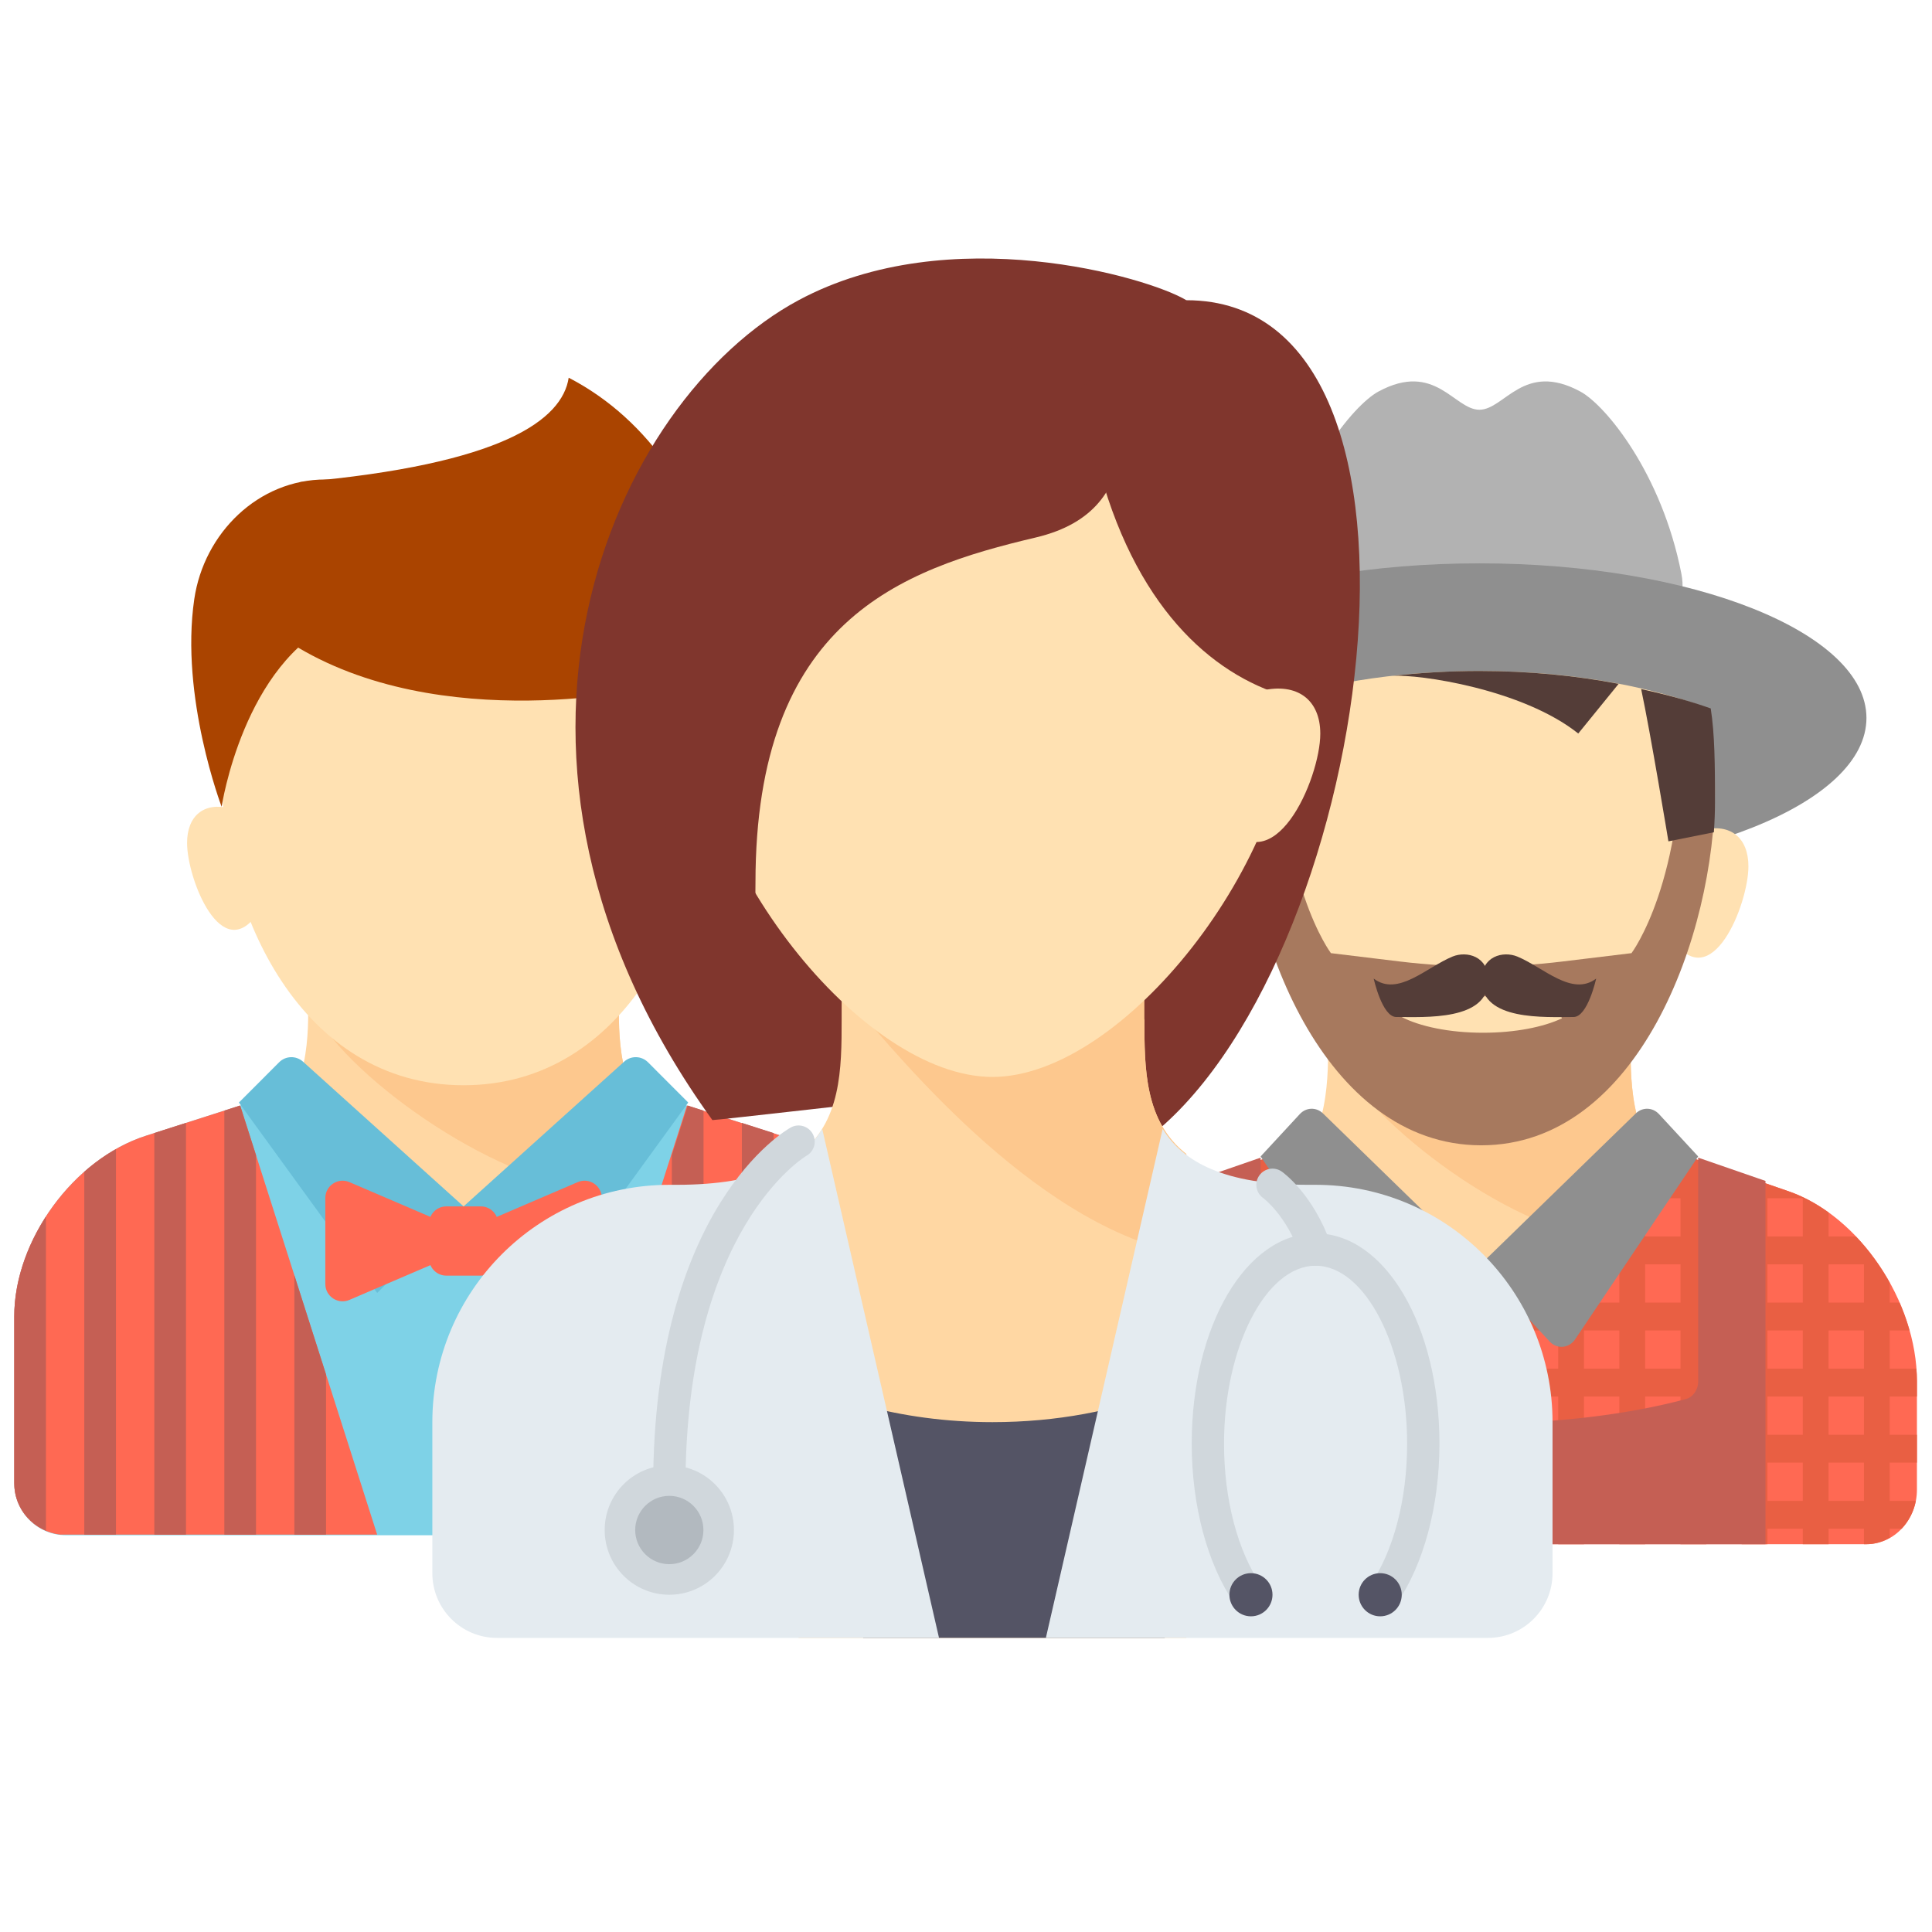
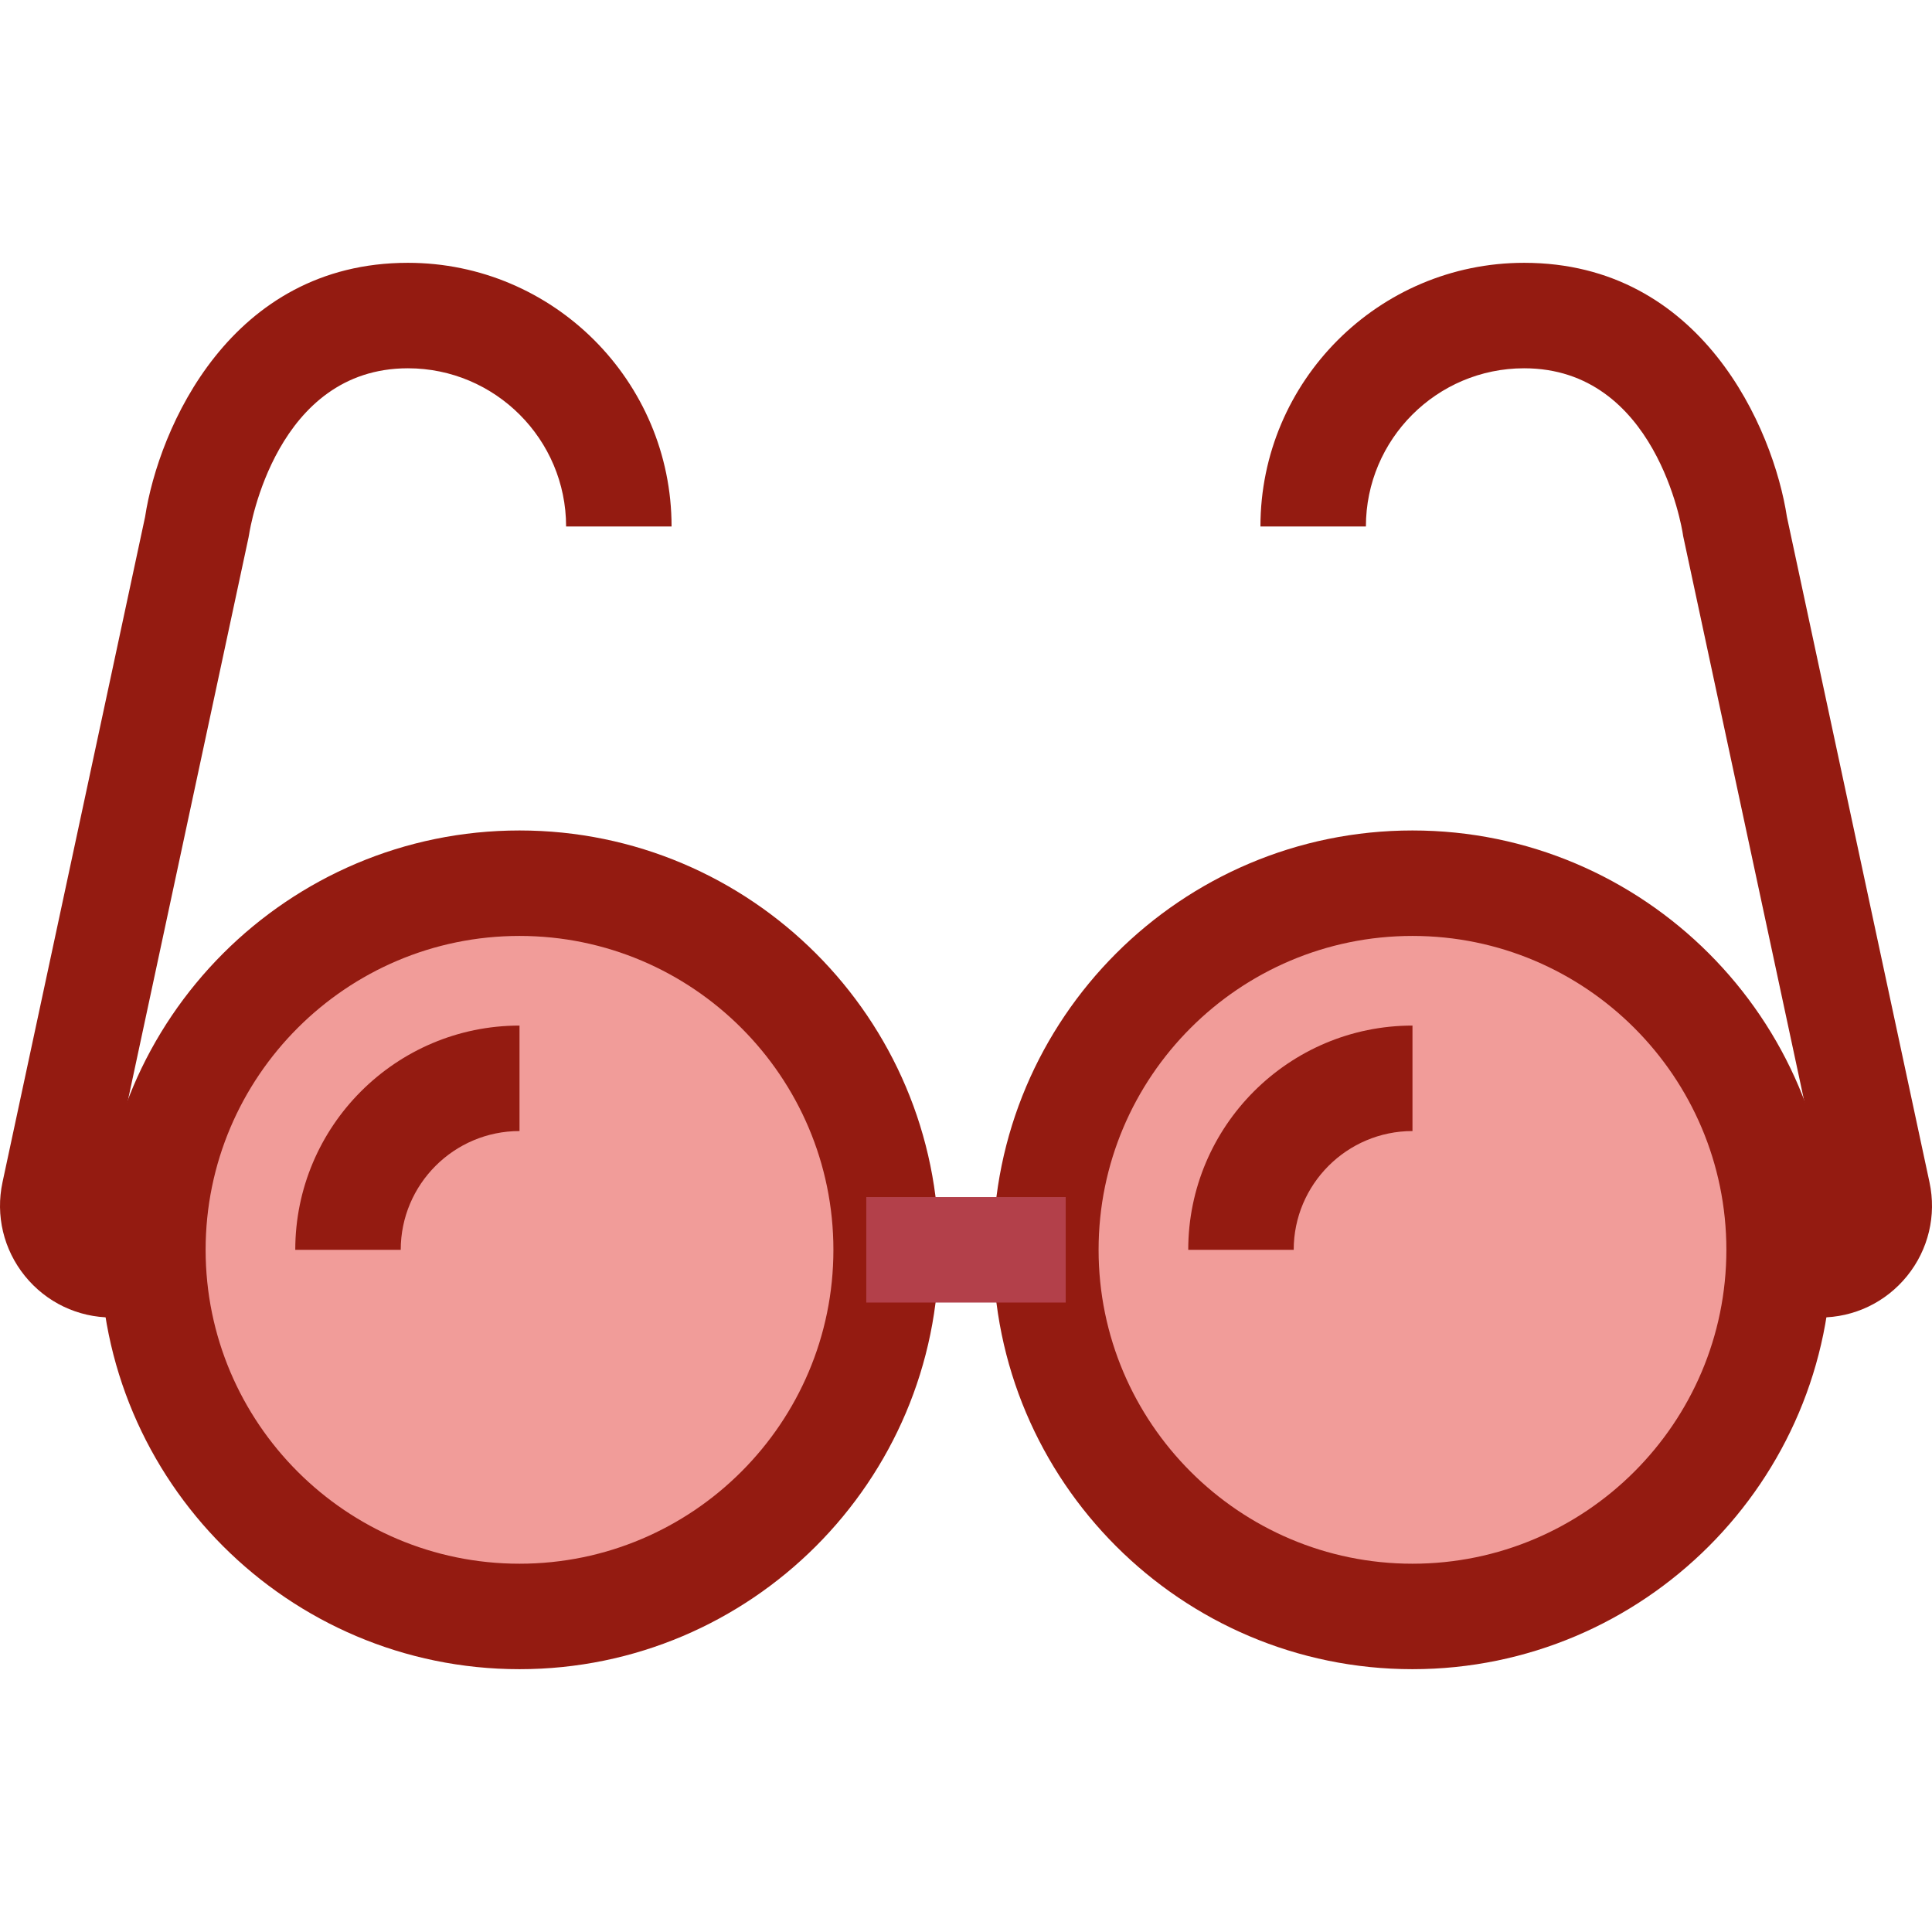
- <svg xmlns="http://www.w3.org/2000/svg" height="400" width="400" xml:space="preserve" viewBox="0 0 400 400" y="0px" x="0px" id="Capa_1" version="1.1">
-   <defs id="defs111" />
-   <g transform="translate(0,-20.70401)" id="g79" />
-   <g transform="translate(0,-20.70401)" id="g81" />
-   <g transform="translate(0,-20.70401)" id="g83" />
-   <g transform="translate(0,-20.70401)" id="g85" />
-   <g transform="translate(0,-20.70401)" id="g87" />
-   <g transform="translate(0,-20.70401)" id="g89" />
-   <g transform="translate(0,-20.70401)" id="g91" />
-   <g transform="translate(0,-20.70401)" id="g93" />
-   <g transform="translate(0,-20.70401)" id="g95" />
-   <g transform="translate(0,-20.70401)" id="g97" />
-   <g transform="translate(0,-20.70401)" id="g99" />
-   <g transform="translate(0,-20.70401)" id="g101" />
-   <g transform="translate(0,-20.70401)" id="g103" />
-   <g transform="translate(0,-20.70401)" id="g105" />
-   <g transform="translate(0,-20.70401)" id="g107" />
-   <g transform="matrix(0.8021893,0,0,0.8021893,-129.386,-7.516771)" id="g4934" />
-   <g transform="matrix(0.8021893,0,0,0.8021893,-129.386,-7.516771)" id="g4936" />
-   <g transform="matrix(0.8021893,0,0,0.8021893,-129.386,-7.516771)" id="g4938" />
-   <g transform="matrix(0.8021893,0,0,0.8021893,-129.386,-7.516771)" id="g4940" />
-   <g transform="matrix(0.8021893,0,0,0.8021893,-129.386,-7.516771)" id="g4942" />
-   <g transform="matrix(0.8021893,0,0,0.8021893,-129.386,-7.516771)" id="g4944" />
-   <g transform="matrix(0.8021893,0,0,0.8021893,-129.386,-7.516771)" id="g4946" />
-   <g transform="matrix(0.8021893,0,0,0.8021893,-129.386,-7.516771)" id="g4948" />
-   <g transform="matrix(0.8021893,0,0,0.8021893,-129.386,-7.516771)" id="g4950" />
-   <g transform="matrix(0.8021893,0,0,0.8021893,-129.386,-7.516771)" id="g4952" />
-   <g transform="matrix(0.8021893,0,0,0.8021893,-129.386,-7.516771)" id="g4954" />
-   <g transform="matrix(0.8021893,0,0,0.8021893,-129.386,-7.516771)" id="g4956" />
-   <g transform="matrix(0.8021893,0,0,0.8021893,-129.386,-7.516771)" id="g4958" />
-   <g transform="matrix(0.8021893,0,0,0.8021893,-129.386,-7.516771)" id="g4960" />
-   <g transform="matrix(0.8021893,0,0,0.8021893,-129.386,-7.516771)" id="g4962" />
-   <g transform="matrix(0.5294873,0,0,0.5723828,194.9426,78.96978)" id="g4765">
-     <g id="g4655">
-       <g id="g4657">
-         <path style="fill:#b2b2b2;fill-opacity:1" d="M 289.26,69.466 C 281.583,33.274 259.649,8.598 249.778,3.663 c -22.209,-11.104 -29.611,6.58 -39.482,6.58 -9.871,0 -17.273,-17.685 -39.482,-6.58 -9.87,4.935 -31.805,29.611 -39.482,65.803 -7.677,36.192 78.964,6.58 78.964,6.58 0,0 86.641,29.612 78.964,-6.58 z" id="path4659" />
+ <svg xmlns="http://www.w3.org/2000/svg" version="1.1" id="Layer_1" x="0px" y="0px" viewBox="0 0 366.366 366.366" style="enable-background:new 0 0 366.366 366.366;" xml:space="preserve">
+   <defs id="defs54" />
+   <g id="XMLID_911_">
+     <g id="XMLID_912_">
+       <g id="XMLID_913_">
+         <circle id="XMLID_914_" style="fill:#f19c99;fill-opacity:1" cx="98.516" cy="237.004" r="69.524" />
+         <path id="XMLID_915_" style="fill:#941b11;fill-opacity:1" d="M98.516,316.528c-43.85,0-79.524-35.674-79.524-79.524     s35.674-79.523,79.524-79.523s79.523,35.674,79.523,79.523S142.366,316.528,98.516,316.528z M98.516,177.481     c-32.822,0-59.524,26.702-59.524,59.523c0,32.822,26.702,59.524,59.524,59.524c32.821,0,59.523-26.702,59.523-59.524     C158.04,204.183,131.338,177.481,98.516,177.481z" />
      </g>
-       <g id="g4661">
-         <ellipse style="fill:#8f8f8f;fill-opacity:1" cx="210.296" cy="121.736" rx="151.347" ry="55.933" id="ellipse4663" />
+       <g id="XMLID_918_">
+         <path id="XMLID_919_" style="fill:#941b11;fill-opacity:1" d="M75.992,237.004h-20c0-23.448,19.076-42.523,42.524-42.523v20     C86.096,214.481,75.992,224.585,75.992,237.004z" />
      </g>
-       <g id="g4665">
-         <path style="fill:#ffe1b2" d="m 121.247,162.233 c -9.864,-2.468 -16.326,2.805 -16.326,13.161 0,13.709 13.265,47.296 27.21,26.321 13.945,-20.975 -10.884,-39.482 -10.884,-39.482 z" id="path4667" />
+       <g id="XMLID_920_">
+         <circle id="XMLID_921_" style="fill:#f19c99;fill-opacity:1" cx="267.849" cy="237.004" r="69.524" />
+         <path id="XMLID_922_" style="fill:#941b11;fill-opacity:1" d="M267.849,316.528c-43.85,0-79.523-35.674-79.523-79.524     s35.674-79.523,79.523-79.523s79.524,35.674,79.524,79.523S311.699,316.528,267.849,316.528z M267.849,177.481     c-32.821,0-59.523,26.702-59.523,59.523c0,32.822,26.702,59.524,59.523,59.524c32.822,0,59.524-26.702,59.524-59.524     C327.373,204.183,300.671,177.481,267.849,177.481z" />
      </g>
-       <g id="g4669">
-         <path style="fill:#ffe1b2" d="m 297.67,162.233 c 10.767,-2.468 17.821,2.805 17.821,13.161 0,13.709 -14.479,47.296 -29.701,26.321 -15.222,-20.975 11.88,-39.482 11.88,-39.482 z" id="path4671" />
-       </g>
-       <g id="g4673">
-         <path style="fill:#ffd7a3" d="m 138.003,281.887 c 14.716,-9.475 13.07,-37.675 13.07,-44.255 l 118.446,0 c 0,6.58 -1.825,34.78 12.89,44.255 l -72.113,80.771 -72.293,-80.771 z" id="path4675" />
-       </g>
-       <g id="g4677">
-         <path style="fill:#fdc88e" d="m 256.358,310.016 26.051,-28.129 c -14.716,-9.474 -12.89,-37.675 -12.89,-44.255 l -118.446,0 c 8.498,24.433 64.707,66.352 105.285,72.384 z" id="path4679" />
-       </g>
-       <g id="g4681">
-         <path style="fill:#ff6953" d="m 361.643,420.592 c 10.903,0 19.741,-8.838 19.741,-19.741 l 0,-39.208 c 0,-28.954 -22.562,-59.864 -50.138,-68.687 l -41.168,-13.173 c -22.149,16.936 -53.802,40.039 -79.782,40.039 -25.98,0 -57.633,-23.103 -79.782,-40.039 l -41.168,13.173 c -27.576,8.823 -50.138,39.733 -50.138,68.687 l 0,39.208 c 0,10.903 8.838,19.741 19.741,19.741 l 302.694,0 z" id="path4683" />
-       </g>
-       <g id="g4685">
-         <path style="fill:#e95f43" d="m 380.955,404.922 -10.215,0 0,-13.835 10.644,0 0,-10.074 -10.644,0 0,-13.835 10.644,0 0,-5.536 c 0,-1.508 -0.097,-3.023 -0.217,-4.538 l -10.427,0 0,-13.834 7.738,0 c -1.041,-3.417 -2.337,-6.785 -3.884,-10.074 l -3.854,0 0,-7.216 c -3.667,-6.106 -8.144,-11.757 -13.224,-16.693 l -10.684,0 0,-8.691 c -4.914,-3.274 -10.146,-5.9 -15.585,-7.641 l -23.681,-7.578 -8.552,0 0,-2.737 -8.935,-2.859 c -0.37,0.283 -0.763,0.58 -1.139,0.866 l 0,4.73 -6.266,0 c -5.527,4.126 -11.465,8.395 -17.643,12.487 l 0,11.422 -13.835,0 0,-2.902 c -11.606,6.535 -23.519,11.538 -34.666,12.975 l 0.684,0 0,13.835 -13.835,0 0,-13.835 0.684,0 c -11.148,-1.437 -23.061,-6.441 -34.667,-12.976 l 0,2.902 -13.835,0 0,-11.422 c -6.178,-4.092 -12.116,-8.361 -17.643,-12.487 l -6.266,0 0,-4.73 c -0.375,-0.286 -0.769,-0.583 -1.139,-0.866 l -8.935,2.859 0,2.737 -8.552,0 -23.681,7.578 c -5.439,1.74 -10.671,4.366 -15.585,7.641 l 0,8.691 -10.683,0 c -5.08,4.936 -9.557,10.586 -13.224,16.693 l 0,7.216 -3.854,0 c -1.546,3.289 -2.842,6.656 -3.884,10.074 l 7.738,0 0,13.835 -10.428,0 c -0.12,1.515 -0.217,3.03 -0.217,4.538 l 0,5.536 10.644,0 0,13.835 -10.644,0 0,10.074 10.644,0 0,13.835 -10.214,0 c 0.822,3.915 2.811,7.388 5.577,10.074 l 4.637,0 0,3.278 c 2.734,1.431 5.797,2.318 9.097,2.318 l 0.978,0 0,-5.596 13.835,0 0,5.596 10.075,0 0,-5.596 13.833,0 0,5.596 10.074,0 0,-5.596 13.835,0 0,5.596 10.074,0 0,-5.596 13.835,0 0,5.596 10.074,0 0,-5.596 13.835,0 0,5.596 10.075,0 0,-5.596 13.835,0 0,5.596 10.074,0 0,-5.596 13.835,0 0,5.596 10.074,0 0,-5.596 13.835,0 0,5.596 10.074,0 0,-5.596 13.835,0 0,5.596 10.074,0 0,-5.596 13.835,0 0,5.596 10.074,0 0,-5.596 13.835,0 0,5.596 10.074,0 0,-5.596 13.835,0 0,5.596 10.075,0 0,-5.596 13.835,0 0,5.596 0.978,0 c 3.3,0 6.363,-0.887 9.097,-2.318 l 0,-3.278 4.637,0 c 2.76,-2.686 4.75,-6.159 5.572,-10.074 z m -307.194,0 -13.835,0 0,-13.835 13.835,0 0,13.835 z m 0,-23.908 -13.835,0 0,-13.835 13.835,0 0,13.835 z m 0,-23.909 -13.835,0 0,-13.835 13.835,0 0,13.835 z m 0,-23.909 -13.835,0 0,-13.835 13.835,0 0,13.835 z m 23.909,71.726 -13.835,0 0,-13.835 13.835,0 0,13.835 z m 0,-23.908 -13.835,0 0,-13.835 13.835,0 0,13.835 z m 0,-23.909 -13.835,0 0,-13.835 13.835,0 0,13.835 z m 0,-23.909 -13.835,0 0,-13.835 13.835,0 0,13.835 z m 0,-23.909 -13.835,0 0,-13.835 13.835,0 0,13.835 z m 23.909,95.635 -13.835,0 0,-13.835 13.835,0 0,13.835 z m 0,-23.908 -13.835,0 0,-13.835 13.835,0 0,13.835 z m 0,-23.909 -13.835,0 0,-13.835 13.835,0 0,13.835 z m 0,-23.909 -13.835,0 0,-13.835 13.835,0 0,13.835 z m 0,-23.909 -13.835,0 0,-13.835 13.835,0 0,13.835 z m 23.908,95.635 -13.835,0 0,-13.835 13.835,0 0,13.835 z m 0,-23.908 -13.835,0 0,-13.835 13.835,0 0,13.835 z m 0,-23.909 -13.835,0 0,-13.835 13.835,0 0,13.835 z m 0,-23.909 -13.835,0 0,-13.835 13.835,0 0,13.835 z m 0,-23.909 -13.835,0 0,-13.835 13.835,0 0,13.835 z m 23.909,95.635 -13.835,0 0,-13.835 13.835,0 0,13.835 z m 0,-23.908 -13.835,0 0,-13.835 13.835,0 0,13.835 z m 0,-23.909 -13.835,0 0,-13.835 13.835,0 0,13.835 z m 0,-23.909 -13.835,0 0,-13.835 13.835,0 0,13.835 z m 23.909,71.726 -13.835,0 0,-13.835 13.835,0 0,13.835 z m 0,-23.908 -13.835,0 0,-13.835 13.835,0 0,13.835 z m 0,-23.909 -13.835,0 0,-13.835 13.835,0 0,13.835 z m 0,-23.909 -13.835,0 0,-13.835 13.835,0 0,13.835 z m 23.908,71.726 -13.835,0 0,-13.835 13.835,0 0,13.835 z m 0,-23.908 -13.835,0 0,-13.835 13.835,0 0,13.835 z m 0,-23.909 -13.835,0 0,-13.835 13.835,0 0,13.835 z m 23.909,47.817 -13.835,0 0,-13.835 13.835,0 0,13.835 z m 0,-23.908 -13.835,0 0,-13.835 13.835,0 0,13.835 z m 0,-23.909 -13.835,0 0,-13.835 13.835,0 0,13.835 z m 0,-23.909 -13.835,0 0,-13.835 13.835,0 0,13.835 z m 23.909,71.726 -13.835,0 0,-13.835 13.835,0 0,13.835 z m 0,-23.908 -13.835,0 0,-13.835 13.835,0 0,13.835 z m 0,-23.909 -13.835,0 0,-13.835 13.835,0 0,13.835 z m 0,-23.909 -13.835,0 0,-13.835 13.835,0 0,13.835 z m 23.909,71.726 -13.835,0 0,-13.835 13.835,0 0,13.835 z m 0,-23.908 -13.835,0 0,-13.835 13.835,0 0,13.835 z m 0,-23.909 -13.835,0 0,-13.835 13.835,0 0,13.835 z m 0,-23.909 -13.835,0 0,-13.835 13.835,0 0,13.835 z m 0,-23.909 -13.835,0 0,-13.835 13.835,0 0,13.835 z m 23.908,95.635 -13.835,0 0,-13.835 13.835,0 0,13.835 z m 0,-23.908 -13.835,0 0,-13.835 13.835,0 0,13.835 z m 0,-23.909 -13.835,0 0,-13.835 13.835,0 0,13.835 z m 0,-23.909 -13.835,0 0,-13.835 13.835,0 0,13.835 z m 0,-23.909 -13.835,0 0,-13.835 13.835,0 0,13.835 z m 23.909,95.635 -13.835,0 0,-13.835 13.835,0 0,13.835 z m 0,-23.908 -13.835,0 0,-13.835 13.835,0 0,13.835 z m 0,-23.909 -13.835,0 0,-13.835 13.835,0 0,13.835 z m 0,-23.909 -13.835,0 0,-13.835 13.835,0 0,13.835 z m 0,-23.909 -13.835,0 0,-13.835 13.835,0 0,13.835 z m 23.909,95.635 -13.835,0 0,-13.835 13.835,0 0,13.835 z m 0,-23.908 -13.835,0 0,-13.835 13.835,0 0,13.835 z m 0,-23.909 -13.835,0 0,-13.835 13.835,0 0,13.835 z m 0,-23.909 -13.835,0 0,-13.835 13.835,0 0,13.835 z" id="path4687" />
-       </g>
-       <g id="g4689">
-         <path style="fill:#8f8f8f;fill-opacity:1" d="m 210.296,319.821 -27.456,27.456 c -2.859,2.859 -7.596,2.487 -9.975,-0.783 l -48.113,-66.156 15.326,-15.326 c 2.475,-2.475 6.454,-2.579 9.055,-0.238 l 61.163,55.047 z" id="path4691" />
-       </g>
-       <g id="g4693">
-         <path style="fill:#8f8f8f;fill-opacity:1" d="m 210.296,319.821 27.456,27.456 c 2.859,2.859 7.596,2.487 9.975,-0.783 l 48.113,-66.156 -15.326,-15.326 c -2.475,-2.475 -6.454,-2.579 -9.055,-0.238 l -61.163,55.047 z" id="path4695" />
-       </g>
-       <g id="g4697">
-         <path style="fill:#ffe1b2" d="m 122.275,117.737 c -1.539,9.309 -1.623,20.502 -1.623,33.803 0,52.696 29.526,118.446 89.645,118.446 60.119,0 89.645,-65.75 89.645,-118.446 0,-13.302 -0.084,-24.494 -1.623,-33.803 -24.117,-8.127 -54.708,-13 -88.021,-13 -33.313,0 -63.907,4.872 -88.023,13 z" id="path4699" />
-       </g>
-       <g id="g4701">
-         <path style="fill:#a7795e" d="m 300.278,128.382 c -5.267,-6.759 -10.916,-13.704 -10.916,-13.704 l 0,6.58 c 1.632,59.634 -19.588,85.544 -19.588,85.544 l -27.038,3.027 c -21.086,2.361 -42.366,2.361 -63.452,0 l -27.038,-3.027 c 0,0 -21.22,-25.91 -19.588,-85.544 l 0,-6.58 c 0,0 -5.649,6.944 -10.916,13.704 -1.372,5.869 -3.571,12.25 -3.571,19.254 0,52.696 31.536,128.671 92.839,128.671 61.303,0 91.41,-75.975 91.41,-128.671 10e-4,-7.004 -0.769,-13.385 -2.142,-19.254 z m -108.856,94.049 39.176,0 c 5.371,0 9.976,3.273 11.982,7.944 -7.233,3.172 -18.335,5.216 -30.849,5.216 -13.213,0 -24.826,-2.284 -31.995,-5.765 2.126,-4.364 6.536,-7.395 11.686,-7.395 z" id="path4703" />
-       </g>
-       <g id="g4705">
-         <path style="fill:#543d38" d="m 213.792,216.577 c 0,-8.689 -8.431,-10.656 -13.983,-8.55 -10.179,3.861 -21.386,14.632 -30.845,7.971 0,0 3.29,13.903 8.841,13.903 11.104,-0.001 35.987,1.448 35.987,-13.324 z" id="path4707" />
-       </g>
-       <g id="g4709">
-         <path style="fill:#543d38" d="m 211.131,216.577 c 0,-8.689 8.431,-10.656 13.983,-8.55 10.179,3.861 21.386,14.632 30.845,7.971 0,0 -3.29,13.903 -8.841,13.903 -11.104,-0.001 -35.987,1.448 -35.987,-13.324 z" id="path4711" />
-       </g>
-       <g id="g4713">
-         <path style="fill:#c55f54" d="m 322.162,289.191 -26.321,-8.423 0,80.969 c 0,3.012 -1.999,5.675 -4.923,6.395 -22.275,5.486 -50.216,8.77 -80.621,8.77 -30.405,0 -58.346,-3.284 -80.621,-8.77 -2.925,-0.72 -4.923,-3.383 -4.923,-6.395 l 0,-80.969 -26.321,8.423 0,131.401 223.731,0 0,-131.401 z" id="path4715" />
-       </g>
-       <g id="g4717">
-         <path style="fill:#543d38" d="m 118.613,163.084 17.769,3.276 c 0,0 6.939,-38.912 10.659,-55.078 -9.705,1.937 -18.858,4.267 -27.202,7.003 -1.582,9.309 -1.668,20.502 -1.668,33.803 10e-4,3.612 0.157,7.288 0.442,10.996 z" id="path4719" />
-       </g>
-       <g id="g4721">
-         <path style="fill:#543d38" d="m 301.979,163.084 -17.769,3.276 c 0,0 -6.939,-38.912 -10.659,-55.078 9.705,1.937 18.858,4.267 27.202,7.003 1.582,9.309 1.668,20.502 1.668,33.803 0,3.612 -0.157,7.288 -0.442,10.996 z" id="path4723" />
-       </g>
-       <g id="g4725">
-         <path style="fill:#543d38" d="m 248.956,127.357 15.789,-17.973 c -16.762,-2.964 -35.121,-4.647 -54.449,-4.647 -11.763,0 -23.16,0.637 -34.079,1.781 10.322,-0.706 50.941,4.764 72.739,20.839 z" id="path4727" />
+       <g id="XMLID_925_">
+         <path id="XMLID_926_" style="fill:#941b11;fill-opacity:1" d="M245.326,237.004h-20c0-23.448,19.076-42.523,42.523-42.523v20     C255.43,214.481,245.326,224.585,245.326,237.004z" />
      </g>
    </g>
-     <g id="g4729" />
-     <g id="g4731" />
-     <g id="g4733" />
-     <g id="g4735" />
-     <g id="g4737" />
-     <g id="g4739" />
-     <g id="g4741" />
-     <g id="g4743" />
-     <g id="g4745" />
-     <g id="g4747" />
-     <g id="g4749" />
-     <g id="g4751" />
-     <g id="g4753" />
-     <g id="g4755" />
-     <g id="g4757" />
-   </g>
-   <g transform="matrix(0.5437196,0,0,0.5445575,-23.5898,78.20269)" id="g4820">
-     <g id="g4822">
-       <path id="path4824" d="m 147.613,280.352 c 14.716,-9.475 13.07,-37.675 13.07,-44.255 l 118.446,0 c 0,6.58 -1.825,34.78 12.89,44.255 l -72.113,80.771 -72.293,-80.771 z" style="fill:#ffd7a3" />
+     <g id="XMLID_927_">
+       <rect id="XMLID_928_" x="164.273" y="227.004" style="fill:#B3404A;" width="37.82" height="20" />
    </g>
-     <g id="g4826">
-       <path id="path4828" d="m 265.969,308.481 26.051,-28.129 c -14.716,-9.474 -12.89,-37.675 -12.89,-44.255 l -118.447,0 c 8.499,24.432 64.707,66.352 105.286,72.384 z" style="fill:#fdc88e" />
-     </g>
-     <g id="g4830">
-       <path id="path4832" d="m 312.031,150.553 c 0,52.696 -30.343,118.446 -92.124,118.446 -61.781,0 -92.124,-65.75 -92.124,-118.446 0,-52.696 41.246,-72.384 92.124,-72.384 50.878,0 92.124,19.688 92.124,72.384 z" style="fill:#ffe1b2" />
-     </g>
-     <g id="g4834">
-       <path id="path4836" d="m 371.254,440.087 c 10.903,0 19.741,-8.838 19.741,-19.741 l 0,-63.463 c 0,-28.954 -22.562,-59.864 -50.138,-68.687 l -41.168,-13.173 c -22.149,16.936 -53.802,40.039 -79.782,40.039 -25.98,0 -57.633,-23.103 -79.782,-40.039 l -41.168,13.173 c -27.576,8.823 -50.138,39.733 -50.138,68.687 l 0,63.463 c 0,10.903 8.838,19.741 19.741,19.741 l 302.694,0 z" style="fill:#7ed2e7" />
-     </g>
-     <g id="g4838">
-       <path id="path4840" d="m 180.424,38.687 c -6.169,0 -6.875,0 -13.161,0 -25.439,0 -46.199,20.317 -49.901,45.486 -5.484,37.288 10.419,78.939 10.419,78.939 0,0 8.225,-54.811 44.417,-70.714 19.315,-8.486 8.226,-53.711 8.226,-53.711 z" style="fill:#aa4400" />
-     </g>
-     <g id="g4842">
-       <path id="path4844" d="M 157.668,39.705 C 234.712,32.902 257.469,16.04 259.937,0 c 63.14,32.627 75.125,125.3 52.094,163.112 L 292.29,117.651 c 0,0 -81.157,19.165 -138.187,-16.751" style="fill:#aa4400" />
-     </g>
-     <g id="g4846">
-       <path id="path4848" d="m 219.906,315.061 -32.902,32.902 -52.643,-72.384 15.326,-15.326 c 2.475,-2.475 6.454,-2.579 9.055,-0.238 l 61.164,55.046 z" style="fill:#67bed8" />
-     </g>
-     <g id="g4850">
-       <path id="path4852" d="m 219.906,315.061 32.902,32.902 52.643,-72.384 -15.326,-15.326 c -2.475,-2.475 -6.454,-2.579 -9.055,-0.238 l -61.164,55.046 z" style="fill:#67bed8" />
-     </g>
-     <g id="g4854">
-       <path id="path4856" d="m 233.067,334.802 c 0,3.619 -2.961,6.58 -6.58,6.58 l -13.161,0 c -3.619,0 -6.58,-2.961 -6.58,-6.58 l 0,-13.161 c 0,-3.619 2.961,-6.58 6.58,-6.58 l 13.161,0 c 3.619,0 6.58,2.961 6.58,6.58 l 0,13.161 z" style="fill:#ff6953" />
-     </g>
-     <g id="g4858">
-       <path id="path4860" d="m 213.326,321.641 -36.89,-15.81 c -4.342,-1.861 -9.172,1.324 -9.172,6.048 l 0,32.684 c 0,4.724 4.83,7.909 9.172,6.048 l 36.89,-15.81 0,-13.16 z" style="fill:#ff6953" />
-     </g>
-     <g id="g4862">
-       <path id="path4864" d="m 226.487,321.641 36.89,-15.81 c 4.342,-1.861 9.172,1.324 9.172,6.048 l 0,32.684 c 0,4.724 -4.83,7.909 -9.172,6.048 l -36.89,-15.81 0,-13.16 z" style="fill:#ff6953" />
-     </g>
-     <g id="g4866">
-       <circle id="circle4868" r="6.58" cy="374.284" cx="219.906" style="fill:#67bed8" />
-     </g>
-     <g id="g4870">
-       <circle id="circle4872" r="6.58" cy="407.185" cx="219.906" style="fill:#67bed8" />
-     </g>
-     <g id="g4874">
-       <path id="path4876" d="m 130.947,163.714 c -9.864,-2.468 -16.326,2.805 -16.326,13.161 0,13.709 13.265,47.296 27.21,26.321 13.945,-20.975 -10.884,-39.482 -10.884,-39.482 z" style="fill:#ffe1b2" />
-     </g>
-     <g id="g4878">
-       <path id="path4880" d="m 307.371,163.714 c 10.767,-2.468 17.821,2.805 17.821,13.161 0,13.709 -14.479,47.296 -29.701,26.321 -15.222,-20.975 11.88,-39.482 11.88,-39.482 z" style="fill:#ffe1b2" />
-     </g>
-     <g id="g4882">
-       <path id="path4884" d="m 252.808,439.853 120.764,0 c 9.797,-1.16 17.423,-9.399 17.423,-19.507 l 0,-63.464 c 0,-28.954 -22.562,-59.864 -50.138,-68.687 l -35.877,-11.481 -0.002,0 -52.17,163.139 z" style="fill:#ff6953" />
-     </g>
-     <g id="g4886">
-       <path id="path4888" d="m 134.835,276.715 -0.002,0 -35.877,11.48 c -27.576,8.823 -50.138,39.733 -50.138,68.687 l 0,63.464 c 0,10.109 7.627,18.347 17.423,19.507 l 120.764,0 -52.17,-163.138 z" style="fill:#ff6953" />
-     </g>
-     <g id="g4890">
-       <g id="g4892">
-         <path id="path4894" d="m 87.546,293.284 c -4.248,2.409 -8.302,5.296 -12.064,8.61 l 0,137.959 12.064,0 0,-146.569 z" style="fill:#c55f54" />
+     <g id="XMLID_929_" style="fill:#000000;fill-opacity:1">
+       <g id="XMLID_930_" style="fill:#000000;fill-opacity:1">
+         <path id="XMLID_931_" style="fill:#941b11;fill-opacity:1" d="M36.973,249.838H21.212c-6.435,0-12.446-2.87-16.492-7.875     c-4.045-5.005-5.592-11.484-4.244-17.776l27.03-126.139c2.584-16.881,16.209-48.21,49.844-48.21c27.57,0,50,22.43,50,50h-20     c0-16.542-13.458-30-30-30c-24.983,0-29.913,30.195-30.11,31.48l-0.112,0.615L20.032,228.378     c-0.08,0.374,0.001,0.714,0.242,1.011c0.24,0.297,0.556,0.448,0.938,0.448h15.762L36.973,249.838L36.973,249.838z" />
      </g>
-       <g id="g4896">
-         <polygon id="polygon4898" points="102.146,287.174 102.146,439.853 114.21,439.853 114.21,283.314 " style="fill:#c55f54" />
-       </g>
-       <g id="g4900">
-         <path id="path4902" d="m 60.882,318.919 c -7.498,11.606 -12.064,24.974 -12.064,37.964 l 0,63.464 c 0,8.156 5.002,15.023 12.064,18.009 l 0,-119.437 z" style="fill:#c55f54" />
-       </g>
-       <g id="g4904">
-         <polygon id="polygon4906" points="128.81,278.643 128.81,439.853 140.874,439.853 140.874,295.598 134.835,276.715 134.833,276.715 " style="fill:#c55f54" />
-       </g>
-       <g id="g4908">
-         <polygon id="polygon4910" points="155.474,341.254 155.474,439.853 167.538,439.853 167.538,378.979 " style="fill:#c55f54" />
-       </g>
-     </g>
-     <g id="g4912">
-       <g id="g4914">
-         <path id="path4916" d="m 352.541,293.284 c 4.248,2.409 8.302,5.296 12.064,8.61 l 0,137.959 -12.064,0 0,-146.569 z" style="fill:#c55f54" />
-       </g>
-       <g id="g4918">
-         <polygon id="polygon4920" points="337.941,287.174 337.941,439.853 325.877,439.853 325.877,283.314 " style="fill:#c55f54" />
-       </g>
-       <g id="g4922">
-         <path id="path4924" d="m 379.205,318.919 c 7.498,11.606 12.064,24.974 12.064,37.964 l 0,63.464 c 0,8.156 -5.002,15.023 -12.064,18.009 l 0,-119.437 z" style="fill:#c55f54" />
-       </g>
-       <g id="g4926">
-         <polygon id="polygon4928" points="311.277,278.643 311.277,439.853 299.213,439.853 299.213,295.598 305.252,276.715 305.254,276.715 " style="fill:#c55f54" />
-       </g>
-       <g id="g4930">
-         <polygon id="polygon4932" points="284.613,341.254 284.613,439.853 272.549,439.853 272.549,378.979 " style="fill:#c55f54" />
+       <g id="XMLID_932_" style="fill:#000000;fill-opacity:1">
+         <path id="XMLID_933_" style="fill:#941b11;fill-opacity:1" d="M345.154,249.838h-15.762v-20h15.762c0.382,0,0.698-0.151,0.938-0.448     s0.322-0.637,0.242-1.011l-27.165-126.77l-0.048-0.328c-0.192-1.248-5.121-31.443-30.104-31.443c-16.542,0-30,13.458-30,30h-20     c0-27.57,22.43-50,50-50c33.634,0,47.259,31.33,49.844,48.21l27.029,126.14c1.349,6.292-0.198,12.771-4.244,17.775     C357.6,246.967,351.589,249.838,345.154,249.838z" />
      </g>
    </g>
  </g>
-   <g transform="matrix(0.6777946,0,0,0.6788392,62.89906,53.519)" id="g3">
-     <g id="g5">
-       <g id="g7">
-         <path id="path9" d="m 269.575,12.724 -46.062,250.052 32.902,6.58 c 69.641,-50.997 99.526,-256.632 13.16,-256.632 z" style="fill:#80362d" />
-       </g>
-       <g id="g11">
-         <path id="path13" d="m 269.575,12.724 c -11.516,-6.992 -72.293,-24.749 -118.446,0 -56.755,30.434 -106.382,139.283 -26.321,250.052 0.114,0.157 59.223,-6.58 59.223,-6.58 L 269.575,12.724 Z" style="fill:#80362d" />
-       </g>
-       <g id="g15">
-         <path id="path17" d="m 256.772,232.084 -0.358,0 0,-15.37 -92.124,0 0,15.354 c 0,15.042 -0.063,31.392 -13.161,41.282 l 0,147.354 59.223,0 c 0,0 31.011,0 59.223,0 l 0,-147.584 c -12.763,-9.915 -12.803,-26.123 -12.803,-41.036 z" style="fill:#ffd7a3" />
-       </g>
-       <g id="g19">
-         <path id="path21" d="m 210.352,354.9 c -14.15,0 -27.502,-1.876 -39.482,-5.134 l 0,70.937 92.124,0 0,-75.279 c -14.928,5.957 -33.053,9.476 -52.642,9.476 z" style="fill:#545465" />
-       </g>
-       <g id="g23">
-         <path id="path25" d="m 262.994,302.258 c 2.401,0.655 4.563,1.004 6.58,1.174 l 0,-30.312 c -12.762,-9.915 -12.803,-26.124 -12.803,-41.037 l -0.009,-0.382 0,-15.37 -72.732,0.382 -19.741,6.58 c 13.161,14.807 53.466,66.627 98.705,78.965 z" style="fill:#fdc88e" />
-       </g>
-       <g id="g27">
-         <path id="path29" d="m 302.476,131.169 c 0,52.696 -52.408,118.446 -92.124,118.446 -39.716,0 -92.124,-65.75 -92.124,-118.446 0,-52.696 41.246,-72.384 92.124,-72.384 50.878,0 92.124,19.688 92.124,72.384 z" style="fill:#ffe1b2" />
-       </g>
-       <g id="g31">
-         <path id="path33" d="m 223.512,25.884 c -3.697,0 -15.701,4.154 -25.512,7.794 l -0.809,-1.214 c 0,0 -1.354,1.064 -3.698,2.908 -5.457,2.072 -9.462,3.672 -9.462,3.672 l 1.539,2.566 c -24.976,19.678 -81.96,64.693 -87.084,69.818 -6.58,6.58 39.482,174.464 39.482,78.964 0,-79.786 44.327,-95.587 85.544,-105.285 18.644,-4.387 24.128,-15.354 26.321,-26.321 2.194,-10.967 -19.74,-32.902 -26.321,-32.902 z" style="fill:#80362d" />
-       </g>
-       <g id="g35">
-         <path id="path37" d="m 243.253,65.366 c 12.064,43.32 36.192,62.924 58.812,68.682 12.395,3.155 6.992,-35.78 6.992,-35.78 0,0 -17.548,-44.966 -19.741,-46.062 -2.193,-1.097 -19.741,-39.482 -19.741,-39.482 l -39.482,32.902 13.16,19.74 z" style="fill:#80362d" />
-       </g>
-       <g id="g39">
-         <path id="path41" d="m 158.355,265.465 c -6.163,10.013 -18.728,17.052 -44.514,17.052 l -2.193,0 c -39.976,0 -72.384,32.407 -72.384,72.384 l 0,46.062 c 0,10.902 8.838,19.741 19.741,19.741 l 135.028,0 -35.678,-155.239 z" style="fill:#e4ebf0" />
-       </g>
-       <g id="g43">
-         <path id="path45" d="m 262.349,265.465 c 6.163,10.013 18.728,17.052 44.514,17.052 l 2.193,0 c 39.976,0 72.384,32.407 72.384,72.384 l 0,46.062 c 0,10.902 -8.838,19.741 -19.741,19.741 l -135.028,0 35.678,-155.239 z" style="fill:#e4ebf0" />
-       </g>
-       <g id="g47">
-         <circle id="circle49" r="19.741" cy="387.802" cx="111.647" style="fill:#d0d7dc" />
-       </g>
-       <g id="g51">
-         <path id="path53" d="m 333.783,410.338 -8.135,-5.591 c 7.229,-10.518 11.376,-26.288 11.376,-43.267 0,-29.427 -12.807,-54.288 -27.966,-54.288 -15.159,0 -27.966,24.861 -27.966,54.288 0,16.979 4.146,32.749 11.376,43.267 l -8.135,5.591 c -8.331,-12.123 -13.111,-29.931 -13.111,-48.858 0,-35.977 16.619,-64.158 37.837,-64.158 21.217,0 37.837,28.182 37.837,64.158 -0.003,18.927 -4.782,36.735 -13.113,48.858 z" style="fill:#d0d7dc" />
-       </g>
-       <g id="g55">
-         <circle id="circle57" r="6.58" cy="407.543" cx="289.316" style="fill:#545465" />
-       </g>
-       <g id="g59">
-         <circle id="circle61" r="6.58" cy="407.543" cx="328.798" style="fill:#545465" />
-       </g>
-       <g id="g63">
-         <path id="path65" d="m 111.647,379.577 c -2.726,0 -4.935,-2.209 -4.935,-4.935 0,-85.274 40.304,-108.646 42.02,-109.599 2.387,-1.329 5.388,-0.466 6.71,1.917 1.321,2.374 0.472,5.367 -1.892,6.698 -0.484,0.28 -36.968,22.172 -36.968,100.984 0,2.726 -2.209,4.935 -4.935,4.935 z" style="fill:#d0d7dc" />
-       </g>
-       <g id="g67">
-         <circle id="circle69" r="10.419" cy="387.802" cx="111.647" style="fill:#b2b9bf" />
-       </g>
-       <g id="g71">
-         <path id="path73" d="m 309.057,307.195 c -2.034,0 -3.938,-1.268 -4.654,-3.295 -4.288,-12.15 -11.268,-17.291 -11.337,-17.339 -2.233,-1.563 -2.776,-4.641 -1.213,-6.874 1.563,-2.23 4.636,-2.774 6.874,-1.213 0.389,0.273 9.585,6.842 14.984,22.143 0.908,2.569 -0.442,5.388 -3.012,6.296 -0.544,0.19 -1.098,0.282 -1.642,0.282 z" style="fill:#d0d7dc" />
-       </g>
-     </g>
-     <g id="g75">
-       <path id="path77" d="m 292.676,131.771 c 10.767,-2.468 17.821,2.805 17.821,13.161 0,13.709 -14.479,47.296 -29.701,26.321 -15.222,-20.975 11.88,-39.482 11.88,-39.482 z" style="fill:#ffe1b2" />
-     </g>
-   </g>
+   <g id="g22" />
+   <g id="g24" />
+   <g id="g26" />
+   <g id="g28" />
+   <g id="g30" />
+   <g id="g32" />
+   <g id="g34" />
+   <g id="g36" />
+   <g id="g38" />
+   <g id="g40" />
+   <g id="g42" />
+   <g id="g44" />
+   <g id="g46" />
+   <g id="g48" />
+   <g id="g50" />
</svg>
